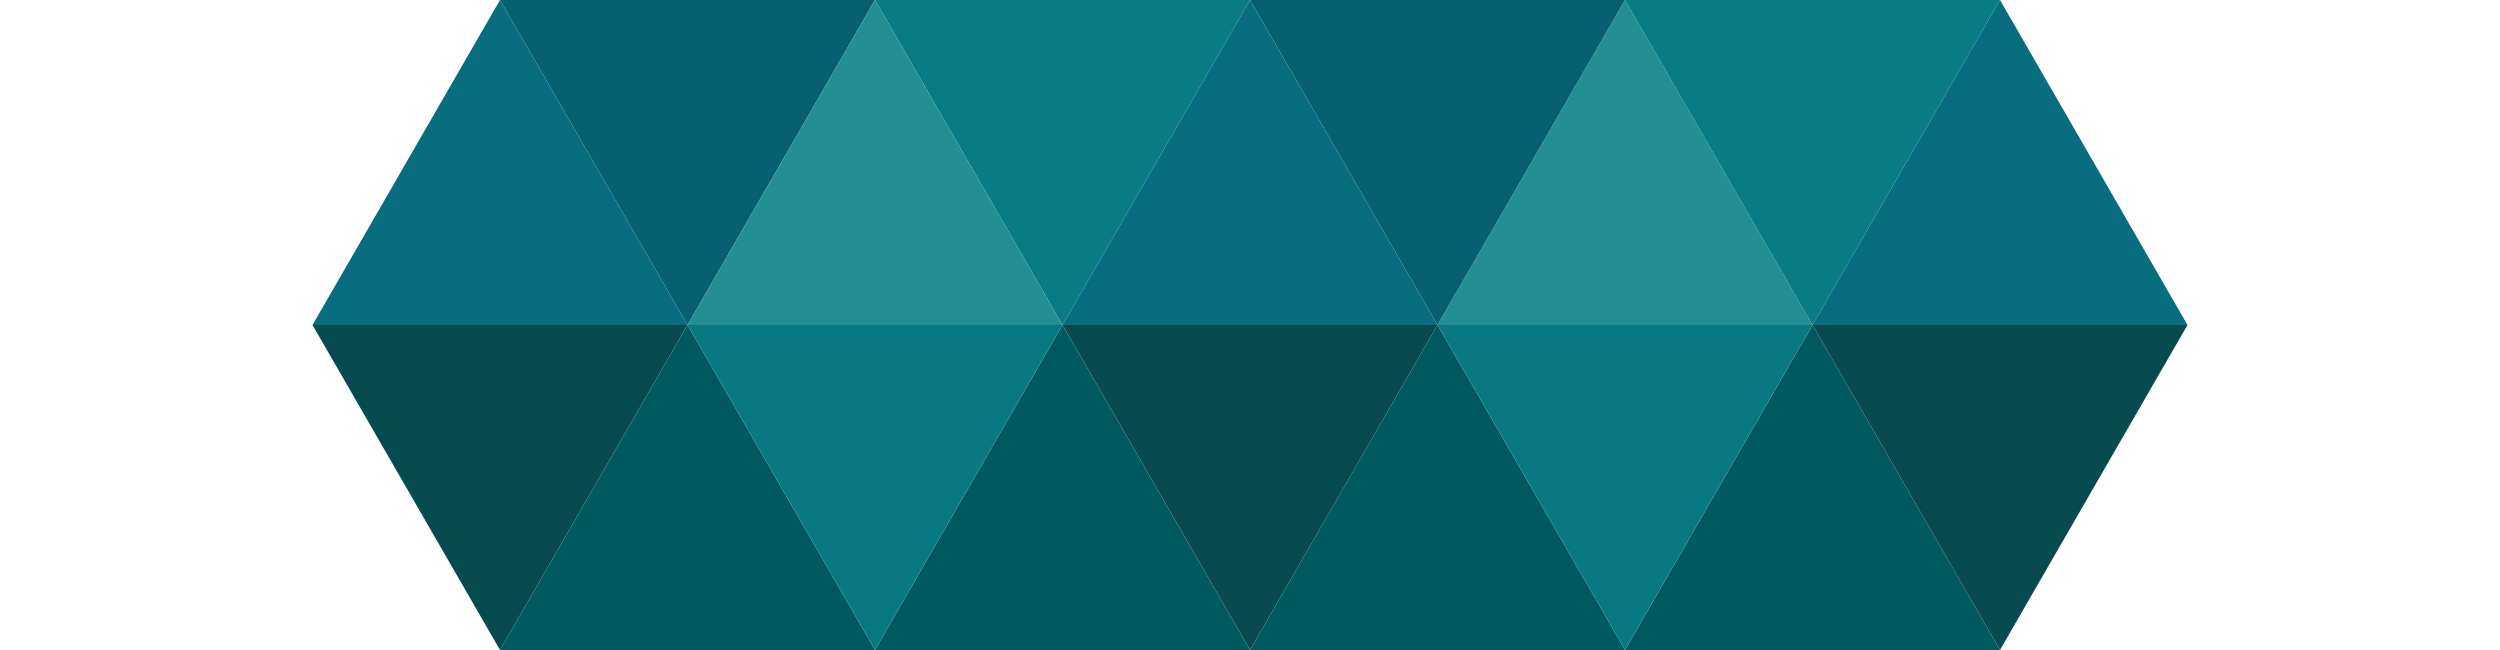
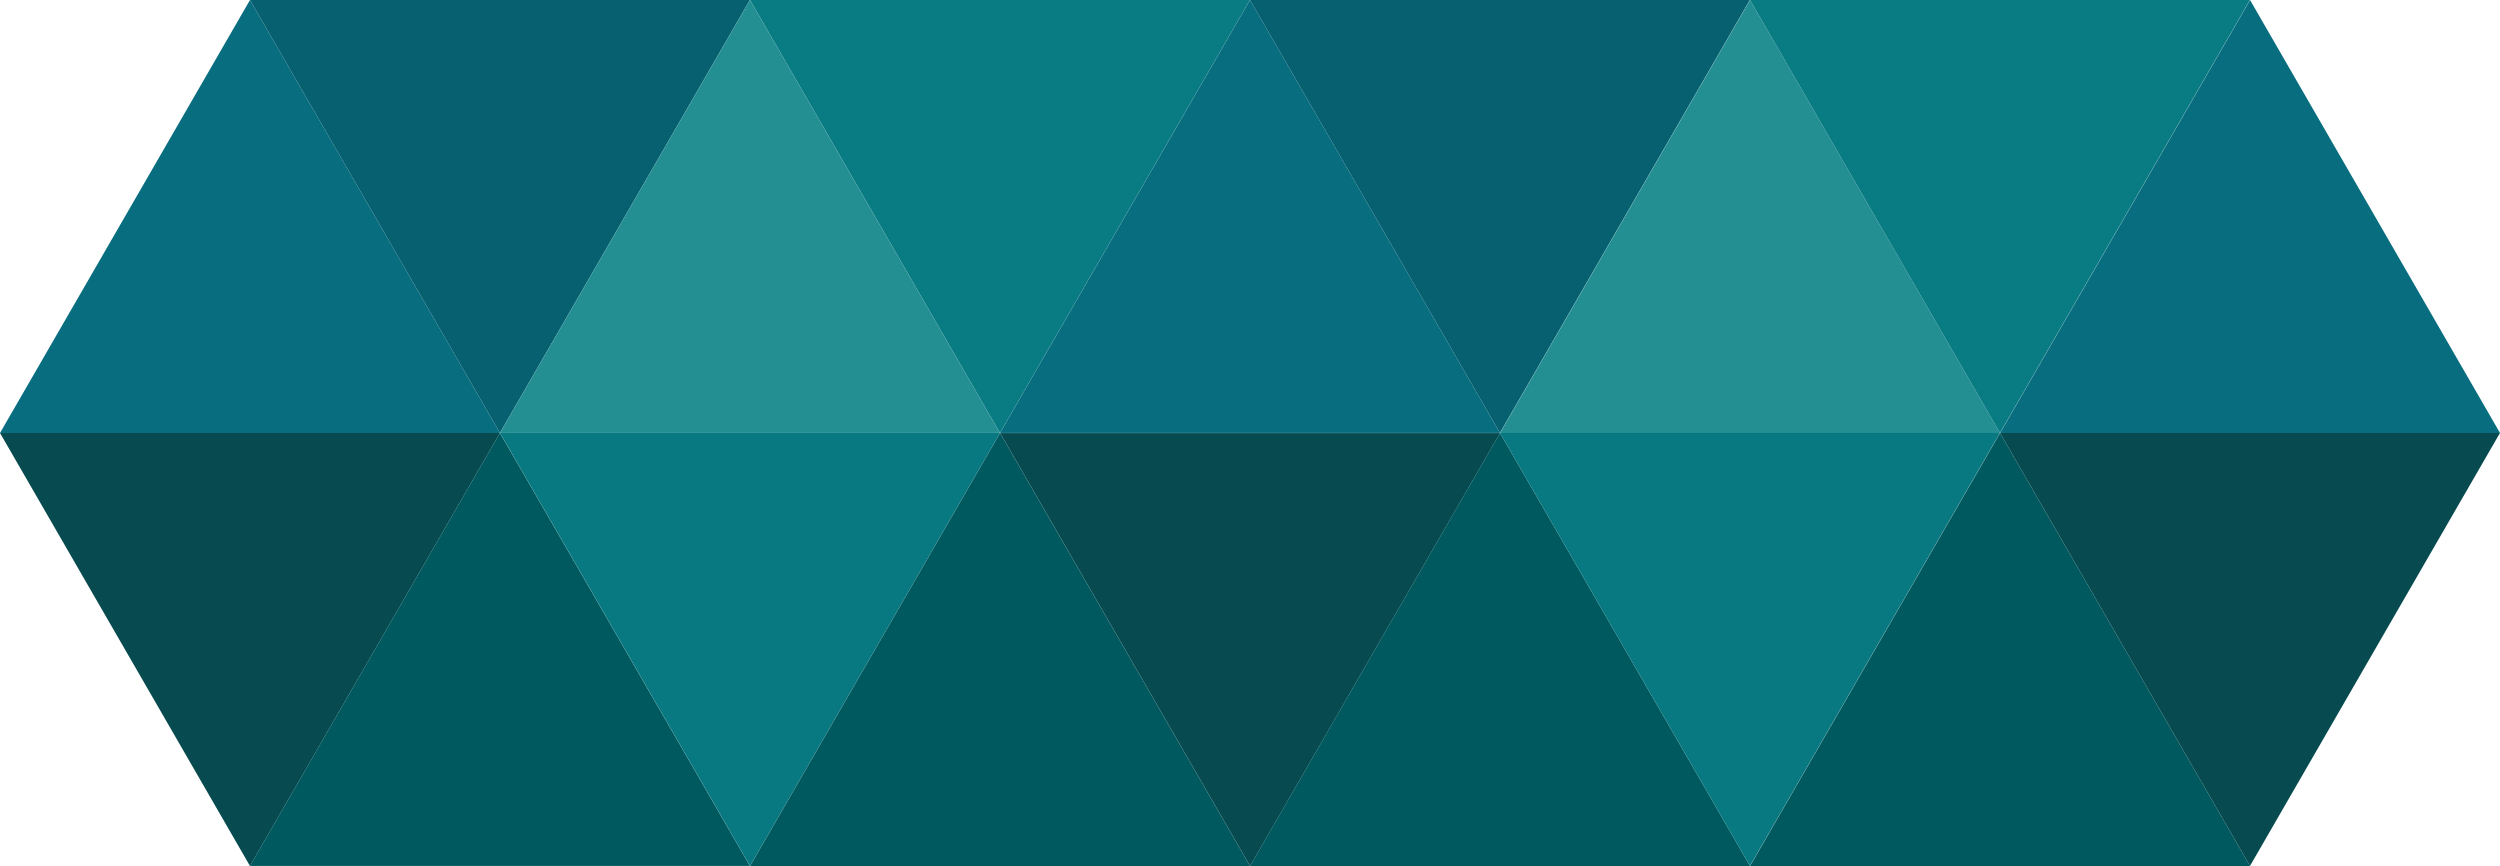
- <svg xmlns="http://www.w3.org/2000/svg" version="1.1" width="100" height="26" xml:space="preserve" id="svg2985">
-   <defs id="defs3037" />
-   <path id="path4506" d="M 27.5,13 35,-4e-6 20,-1e-6 z" style="fill:#066070;fill-opacity:1;stroke:none" />
-   <path id="path4508" d="M 57.5,13 65,26 l -15,-3e-6 z" style="fill:#00595f;fill-opacity:1;stroke:none" />
-   <path style="fill:#097c83;fill-opacity:1;stroke:none" d="M 42.5,13 50,-4e-6 35,-1e-6 z" id="path4510" />
-   <path style="fill:#00595f;fill-opacity:1;stroke:none" d="M 72.5,13 80,26 l -15,-3e-6 z" id="path4512" />
-   <path id="path4514" d="m 20,26 7.5,-13 -15,3e-6 z" style="fill:#074b50;fill-opacity:1;stroke:none" />
-   <path style="fill:#248f93;fill-opacity:1;stroke:none" d="M 35,-4e-6 42.5,13 l -15,-3e-6 z" id="path4518" />
-   <path style="fill:#248f93;fill-opacity:1;stroke:none" d="M 65,-4e-6 72.5,13 l -15,-3e-6 z" id="path4520" />
-   <path id="path4522" d="m 50,26 7.5,-13 -15,3e-6 z" style="fill:#074b50;fill-opacity:1;stroke:none" />
-   <path id="path4524" d="m 80,26 7.5,-13 -15,3e-6 z" style="fill:#074b50;fill-opacity:1;stroke:none" />
-   <path style="fill:#00595f;fill-opacity:1;stroke:none" d="M 27.5,13 35,26 l -15,-3e-6 z" id="path4530" />
-   <path style="fill:#066070;fill-opacity:1;stroke:none" d="M 57.5,13 65,-4e-6 50,-1e-6 z" id="path4532" />
-   <path id="path4534" d="M 42.5,13 50,26 l -15,-3e-6 z" style="fill:#00595f;fill-opacity:1;stroke:none" />
-   <path id="path4536" d="M 72.5,13 80,-4e-6 65,-1e-6 z" style="fill:#097c83;fill-opacity:1;stroke:none" />
-   <path style="fill:#076d7f;fill-opacity:1;stroke:none" d="M 20,-4e-6 27.5,13 l -15,-3e-6 z" id="path4538" />
-   <path id="path4542" d="m 35,26 7.5,-13 -15,3e-6 z" style="fill:#097981;fill-opacity:1;stroke:none" />
-   <path id="path4544" d="m 65,26 7.5,-13 -15,3e-6 z" style="fill:#097981;fill-opacity:1;stroke:none" />
-   <path style="fill:#076d7f;fill-opacity:1;stroke:none" d="M 50,-4e-6 57.5,13 l -15,-3e-6 z" id="path4546" />
-   <path style="fill:#076d7f;fill-opacity:1;stroke:none" d="M 80,-4e-6 87.5,13 l -15,-3e-6 z" id="path4548" />
+ <svg xmlns="http://www.w3.org/2000/svg" width="60.625" height="21">
+   <g>
+     <path fill="#074b50" d="m6.062,21l6.062,-10.5l-12.124,0l6.062,10.5l0,0z" id="path4514" />
+     <path fill="#076d7f" id="path4538" d="m6.062,0l6.062,10.5l-12.124,0l6.062,-10.5l1.238,0l-1.238,0l1.624,0l-1.624,0z" />
+     <path id="svg_4" fill="#00595f" d="m12.123,10.499l6.062,10.5l-12.124,0l6.062,-10.5l1.238,0l-1.238,0l1.624,0l-1.624,0z" />
+     <path id="svg_5" fill="#066070" d="m12.123,10.499l6.062,-10.5l-12.124,0l6.062,10.5l0,0z" />
+     <path id="svg_6" fill="#248f93" d="m18.186,-0.001l6.062,10.5l-12.124,0l6.062,-10.5l1.238,0l-1.238,0l1.624,0l-1.624,0z" />
+     <path id="svg_7" fill="#097981" d="m18.188,21.001l6.062,-10.5l-12.124,0l6.062,10.5l0,0z" />
+     <path id="svg_8" fill="#097c83" d="m24.249,10.499l6.062,-10.5l-12.124,0l6.062,10.5l0,0z" />
+     <path id="svg_9" fill="#00595f" d="m24.251,10.501l6.062,10.5l-12.124,0l6.062,-10.5l1.238,0l-1.238,0l1.624,0l-1.624,0z" />
+     <path id="svg_10" fill="#076d7f" d="m30.312,-0.001l6.062,10.5l-12.124,0l6.062,-10.5l1.238,0l-1.238,0l1.624,0l-1.624,0z" />
+     <path id="svg_11" fill="#074b50" d="m30.314,21.002l6.062,-10.5l-12.124,0l6.062,10.5l0,0z" />
+     <path id="svg_12" fill="#066070" d="m36.373,10.498l6.062,-10.5l-12.124,0l6.062,10.5l0,0z" />
+     <path id="svg_13" fill="#00595f" d="m36.375,10.5l6.062,10.5l-12.124,0l6.062,-10.5l1.238,0l-1.238,0l1.624,0l-1.624,0z" />
+     <path id="svg_14" fill="#248f93" d="m42.438,0l6.062,10.5l-12.124,0l6.062,-10.5l1.238,0l-1.238,0l1.624,0l-1.624,0z" />
+     <path id="svg_15" fill="#097981" d="m42.436,20.999l6.062,-10.5l-12.124,0l6.062,10.5l0,0z" />
+     <path id="svg_16" fill="#097c83" d="m48.499,10.499l6.062,-10.5l-12.124,0l6.062,10.5l0,0z" />
+     <path id="svg_17" fill="#00595f" d="m48.501,10.501l6.062,10.5l-12.124,0l6.062,-10.5l1.238,0l-1.238,0l1.624,0l-1.624,0z" />
+     <path id="svg_18" fill="#076d7f" d="m54.564,0.001l6.062,10.5l-12.124,0l6.062,-10.5l1.238,0l-1.238,0l1.624,0l-1.624,0z" />
+     <path id="svg_19" fill="#074b50" d="m54.562,21l6.062,-10.5l-12.124,0l6.062,10.5l0,0z" />
+   </g>
</svg>
